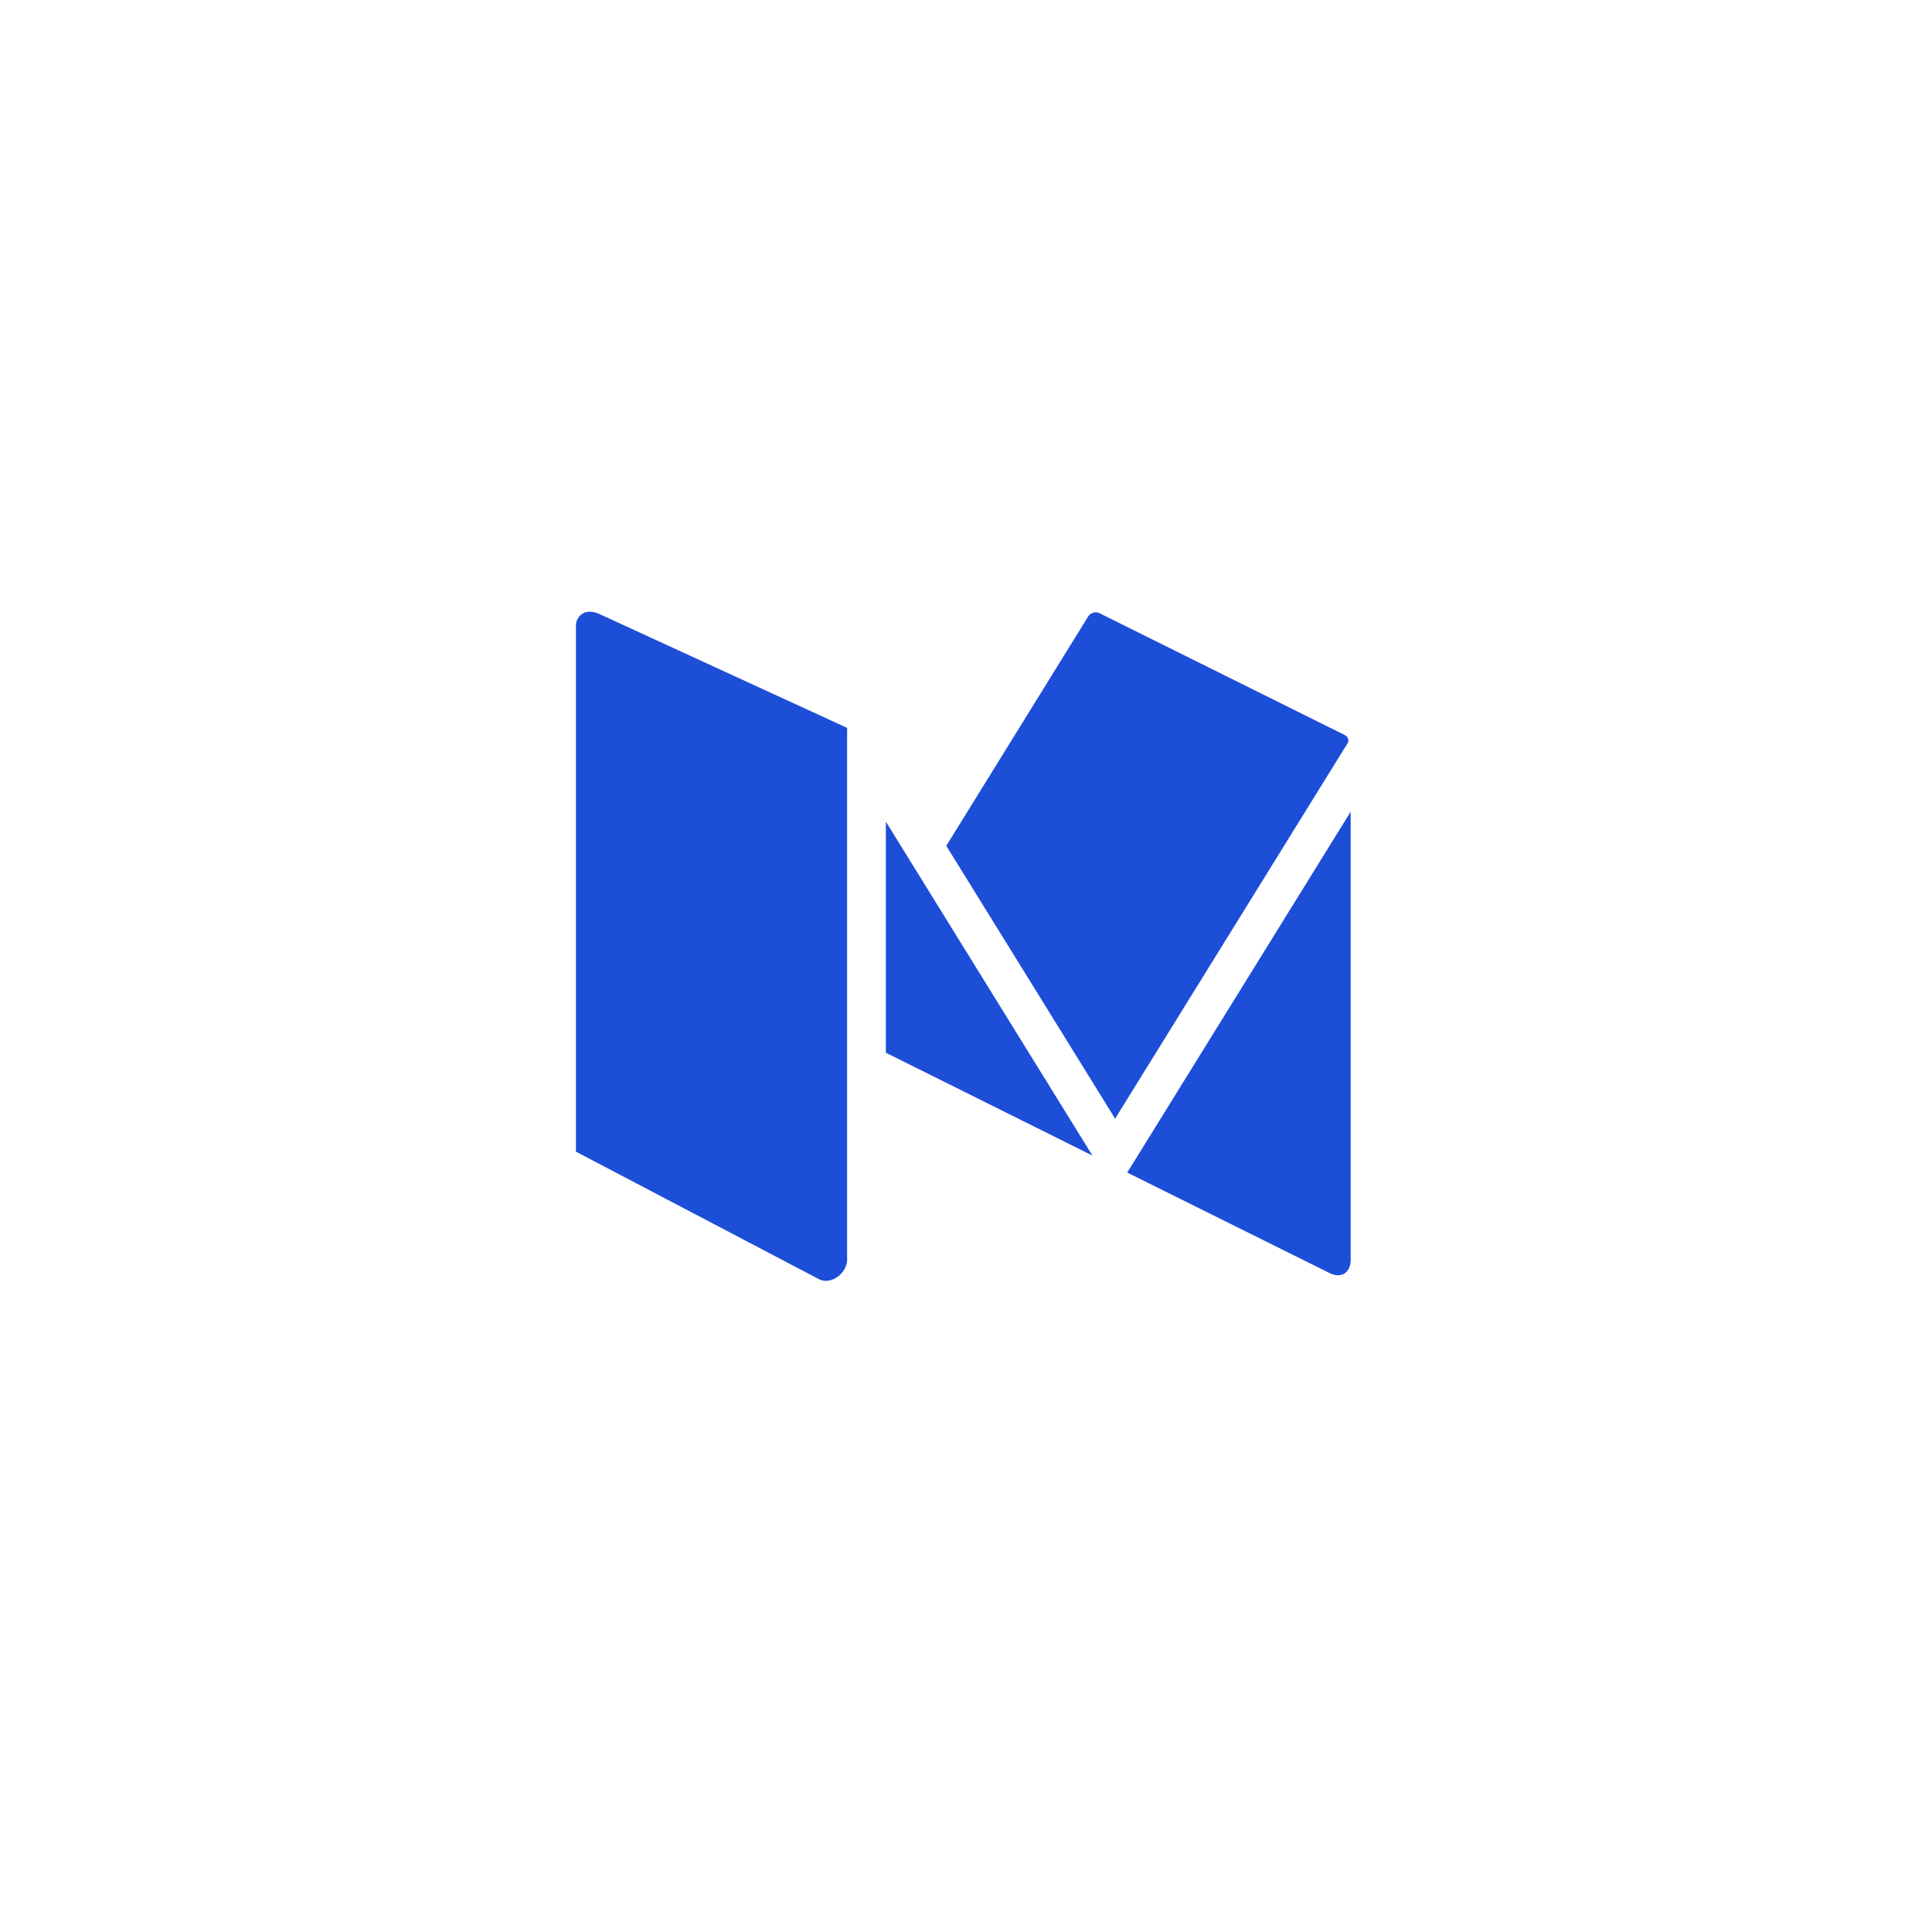
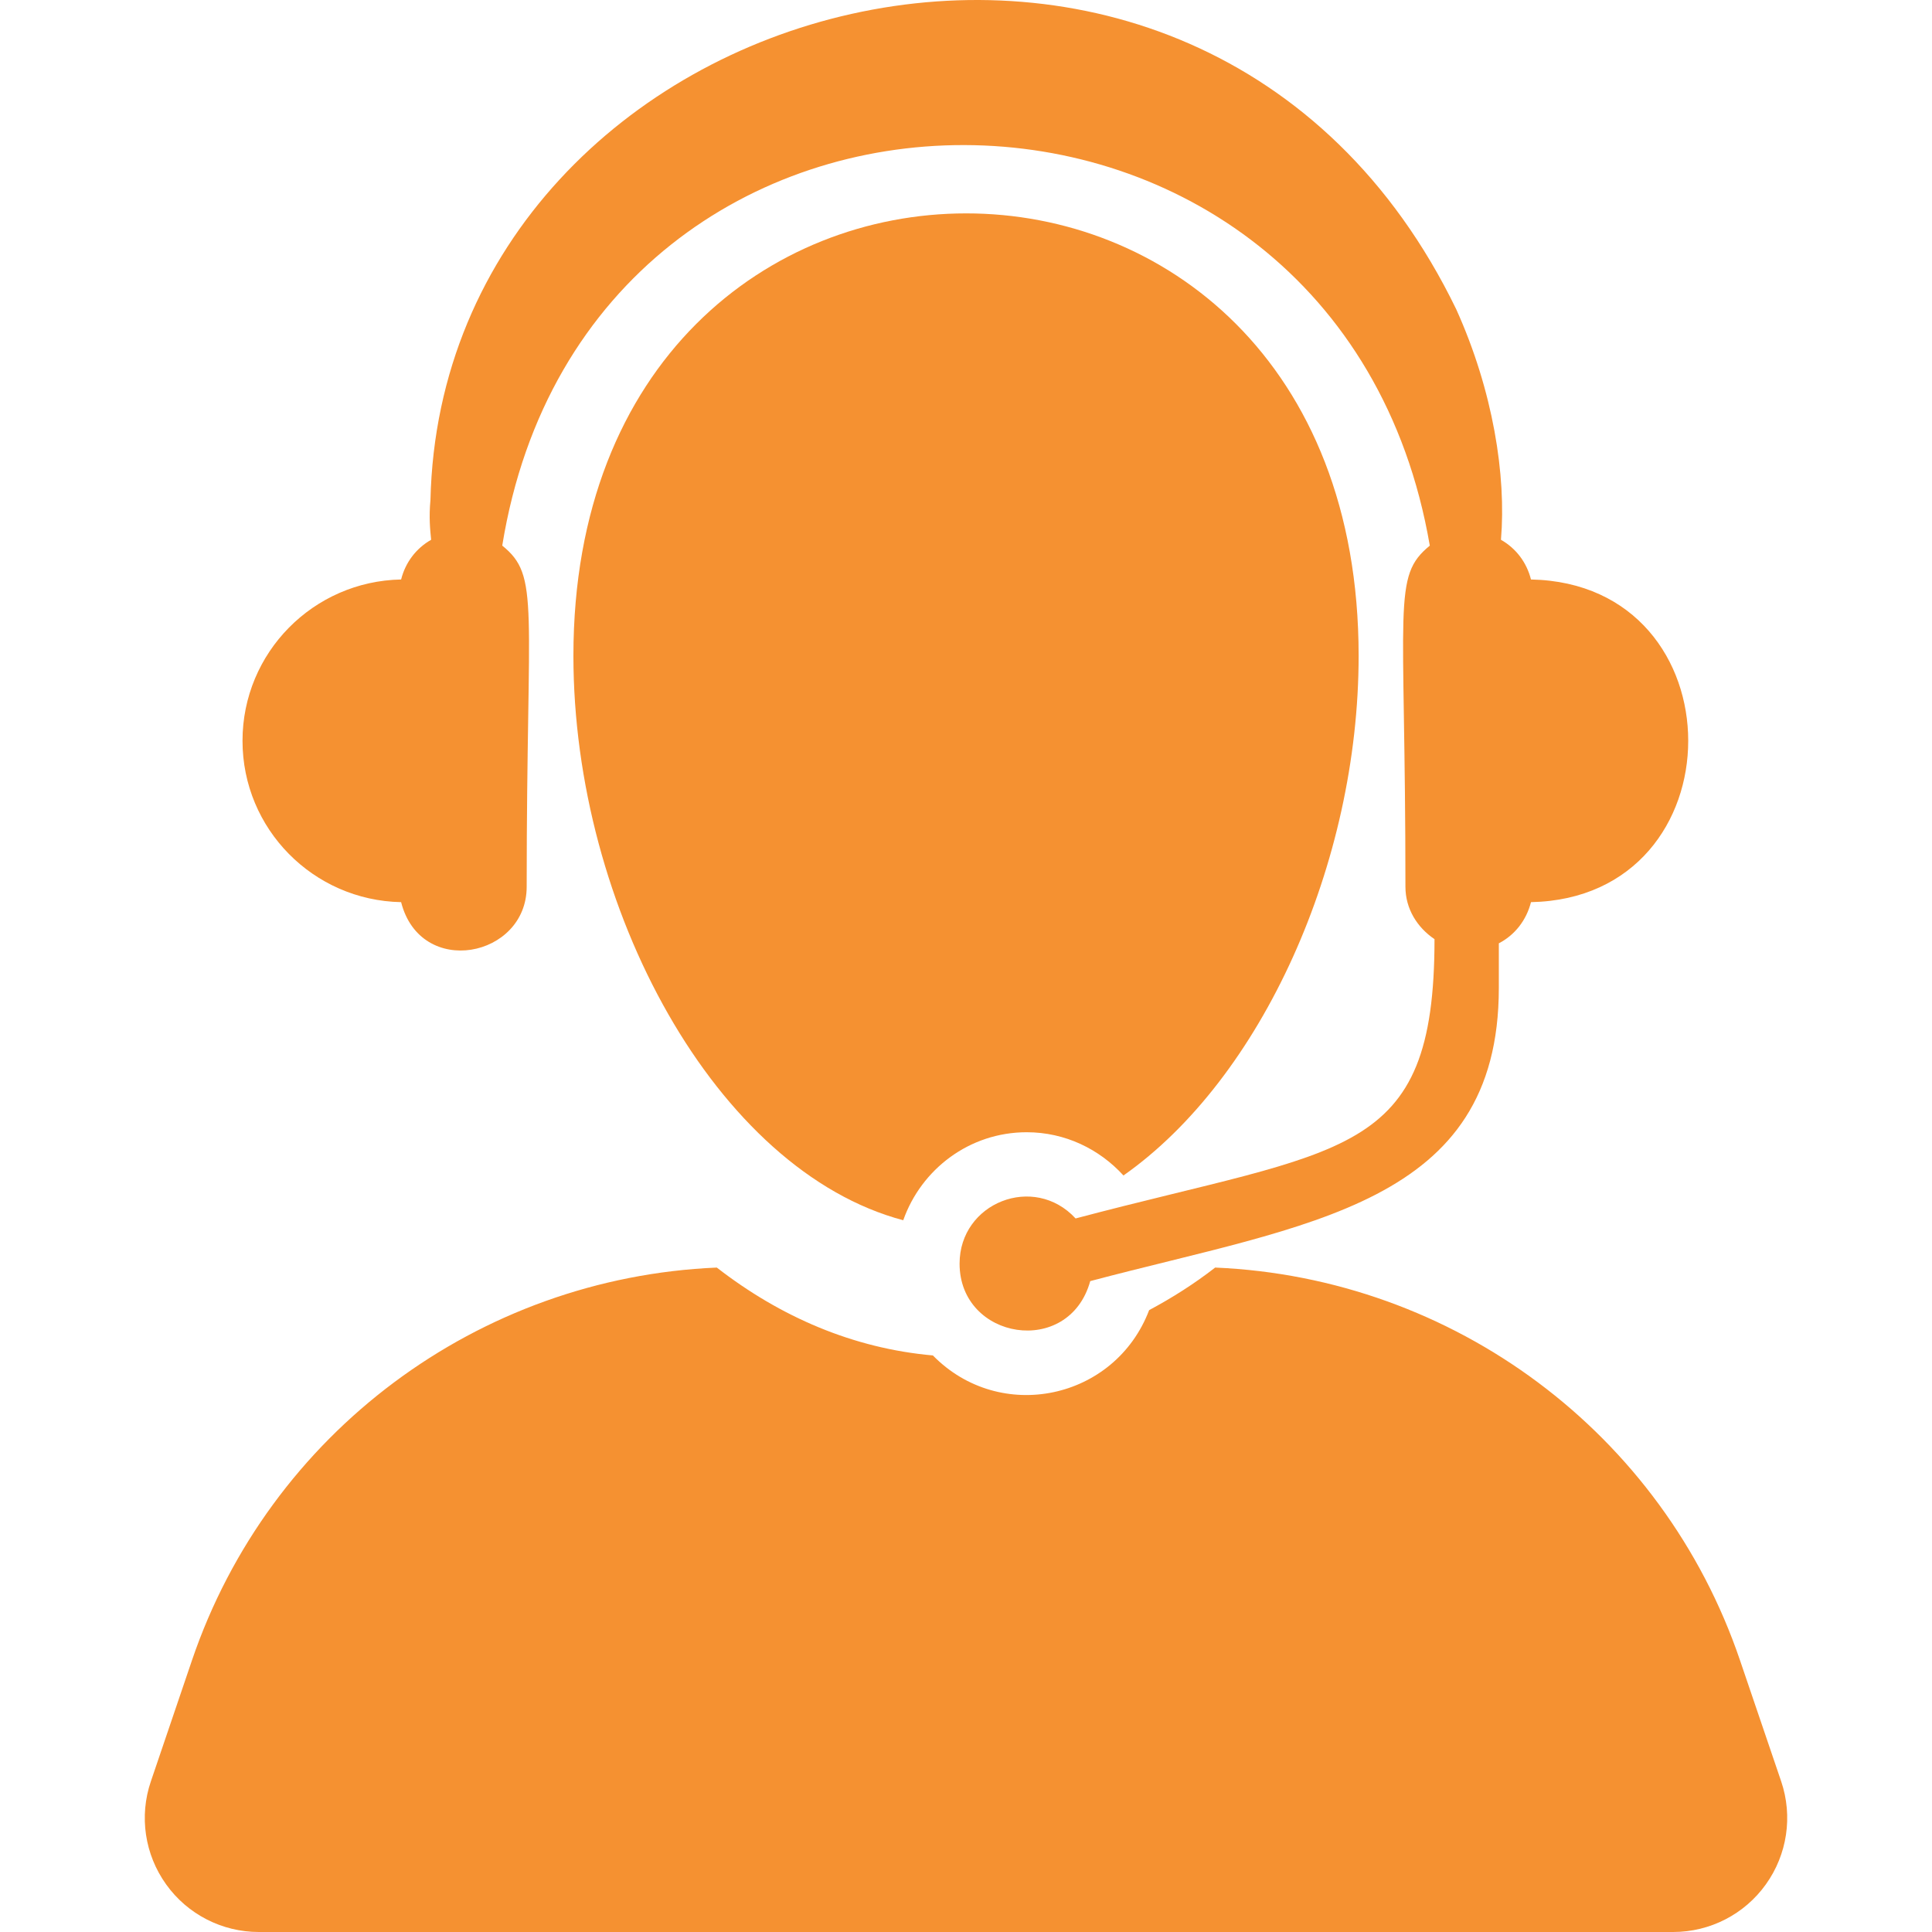
- <svg xmlns="http://www.w3.org/2000/svg" width="63" height="63" viewBox="0 0 63 63" fill="none">
-   <path fill-rule="evenodd" clip-rule="evenodd" d="M28.887 26.793V34.328L35.623 37.681L28.887 26.793ZM43.862 23.974L35.858 19.998C35.728 19.928 35.562 19.98 35.484 20.102L30.857 27.581L36.363 36.478L43.94 24.241C44.002 24.146 43.957 24.025 43.862 23.974ZM36.758 38.236L43.35 41.51C43.731 41.701 44.044 41.51 44.044 41.077V26.468L36.758 38.236ZM27.623 23.735V41.086C27.623 41.51 27.1 41.91 26.718 41.719L18.781 37.554V20.395C18.781 20.109 19.07 19.784 19.583 20.04L27.623 23.735Z" fill="#1D4ED8" />
+ <svg xmlns="http://www.w3.org/2000/svg" fill="#F59131" height="64px" width="64px" version="1.1" id="Capa_1" viewBox="0 0 477.655 477.655" xml:space="preserve">
+   <g id="SVGRepo_bgCarrier" stroke-width="0" />
+   <g id="SVGRepo_tracerCarrier" stroke-linecap="round" stroke-linejoin="round" />
+   <g id="SVGRepo_iconCarrier">
+     <g>
+       <path d="M440.367,440.415l-10.173-29.91c-19.102-56.262-70.83-94.605-129.763-97.121c-5.187,4.03-10.655,7.493-16.322,10.521 c-8.449,22.185-36.836,28.195-53.468,11.205c-19.676-1.738-37.69-9.511-53.422-21.725c-58.933,2.508-110.647,40.851-129.763,97.121 L37.3,440.415c-2.936,8.603-1.522,18.084,3.774,25.469c5.279,7.391,13.821,11.771,22.906,11.771h349.693 c9.083,0,17.626-4.379,22.906-11.771C441.873,458.499,443.286,449.018,440.367,440.415z" />
+       <path d="M277.758,290.619c34.212-24.047,58.141-77.151,58.141-128.491c0-145.907-194.133-145.752-194.133,0 c0,62.397,35.33,127.303,81.546,139.556c4.456-12.626,16.382-21.757,30.515-21.757C263.331,279.926,271.81,284.095,277.758,290.619 z" />
+       <path d="M99.169,223.042c4.813,18.906,31.044,13.704,31.044-3.805c0-70.178,3.354-76.731-6.041-84.348 C145.679,2.361,330.946,3.355,353.495,134.904c-9.381,7.641-6.025,14.163-6.025,84.333c0,5.489,2.95,10.095,7.189,12.952 c0,54.594-22.145,51.402-88.736,69.052c-10.295-11.174-28.683-3.899-28.683,11.173c0,18.876,27.053,23.293,32.302,4.318 c53.762-14.256,101.018-18.752,101.018-72.484v-11.027c3.991-2.066,6.817-5.729,7.951-10.179c51.822-1.056,51.838-78.719,0-79.775 c-1.072-4.24-3.711-7.703-7.423-9.815c1.336-15.902-1.94-36.805-11.057-56.985C296.626-54.368,109.355-3.176,106.422,123.622 c-0.404,4.294-0.078,7.338,0.17,9.83c-3.712,2.112-6.351,5.575-7.423,9.815c-21.71,0.419-39.212,18.084-39.212,39.888 C59.957,204.958,77.459,222.622,99.169,223.042z" />
+     </g>
+   </g>
</svg>
